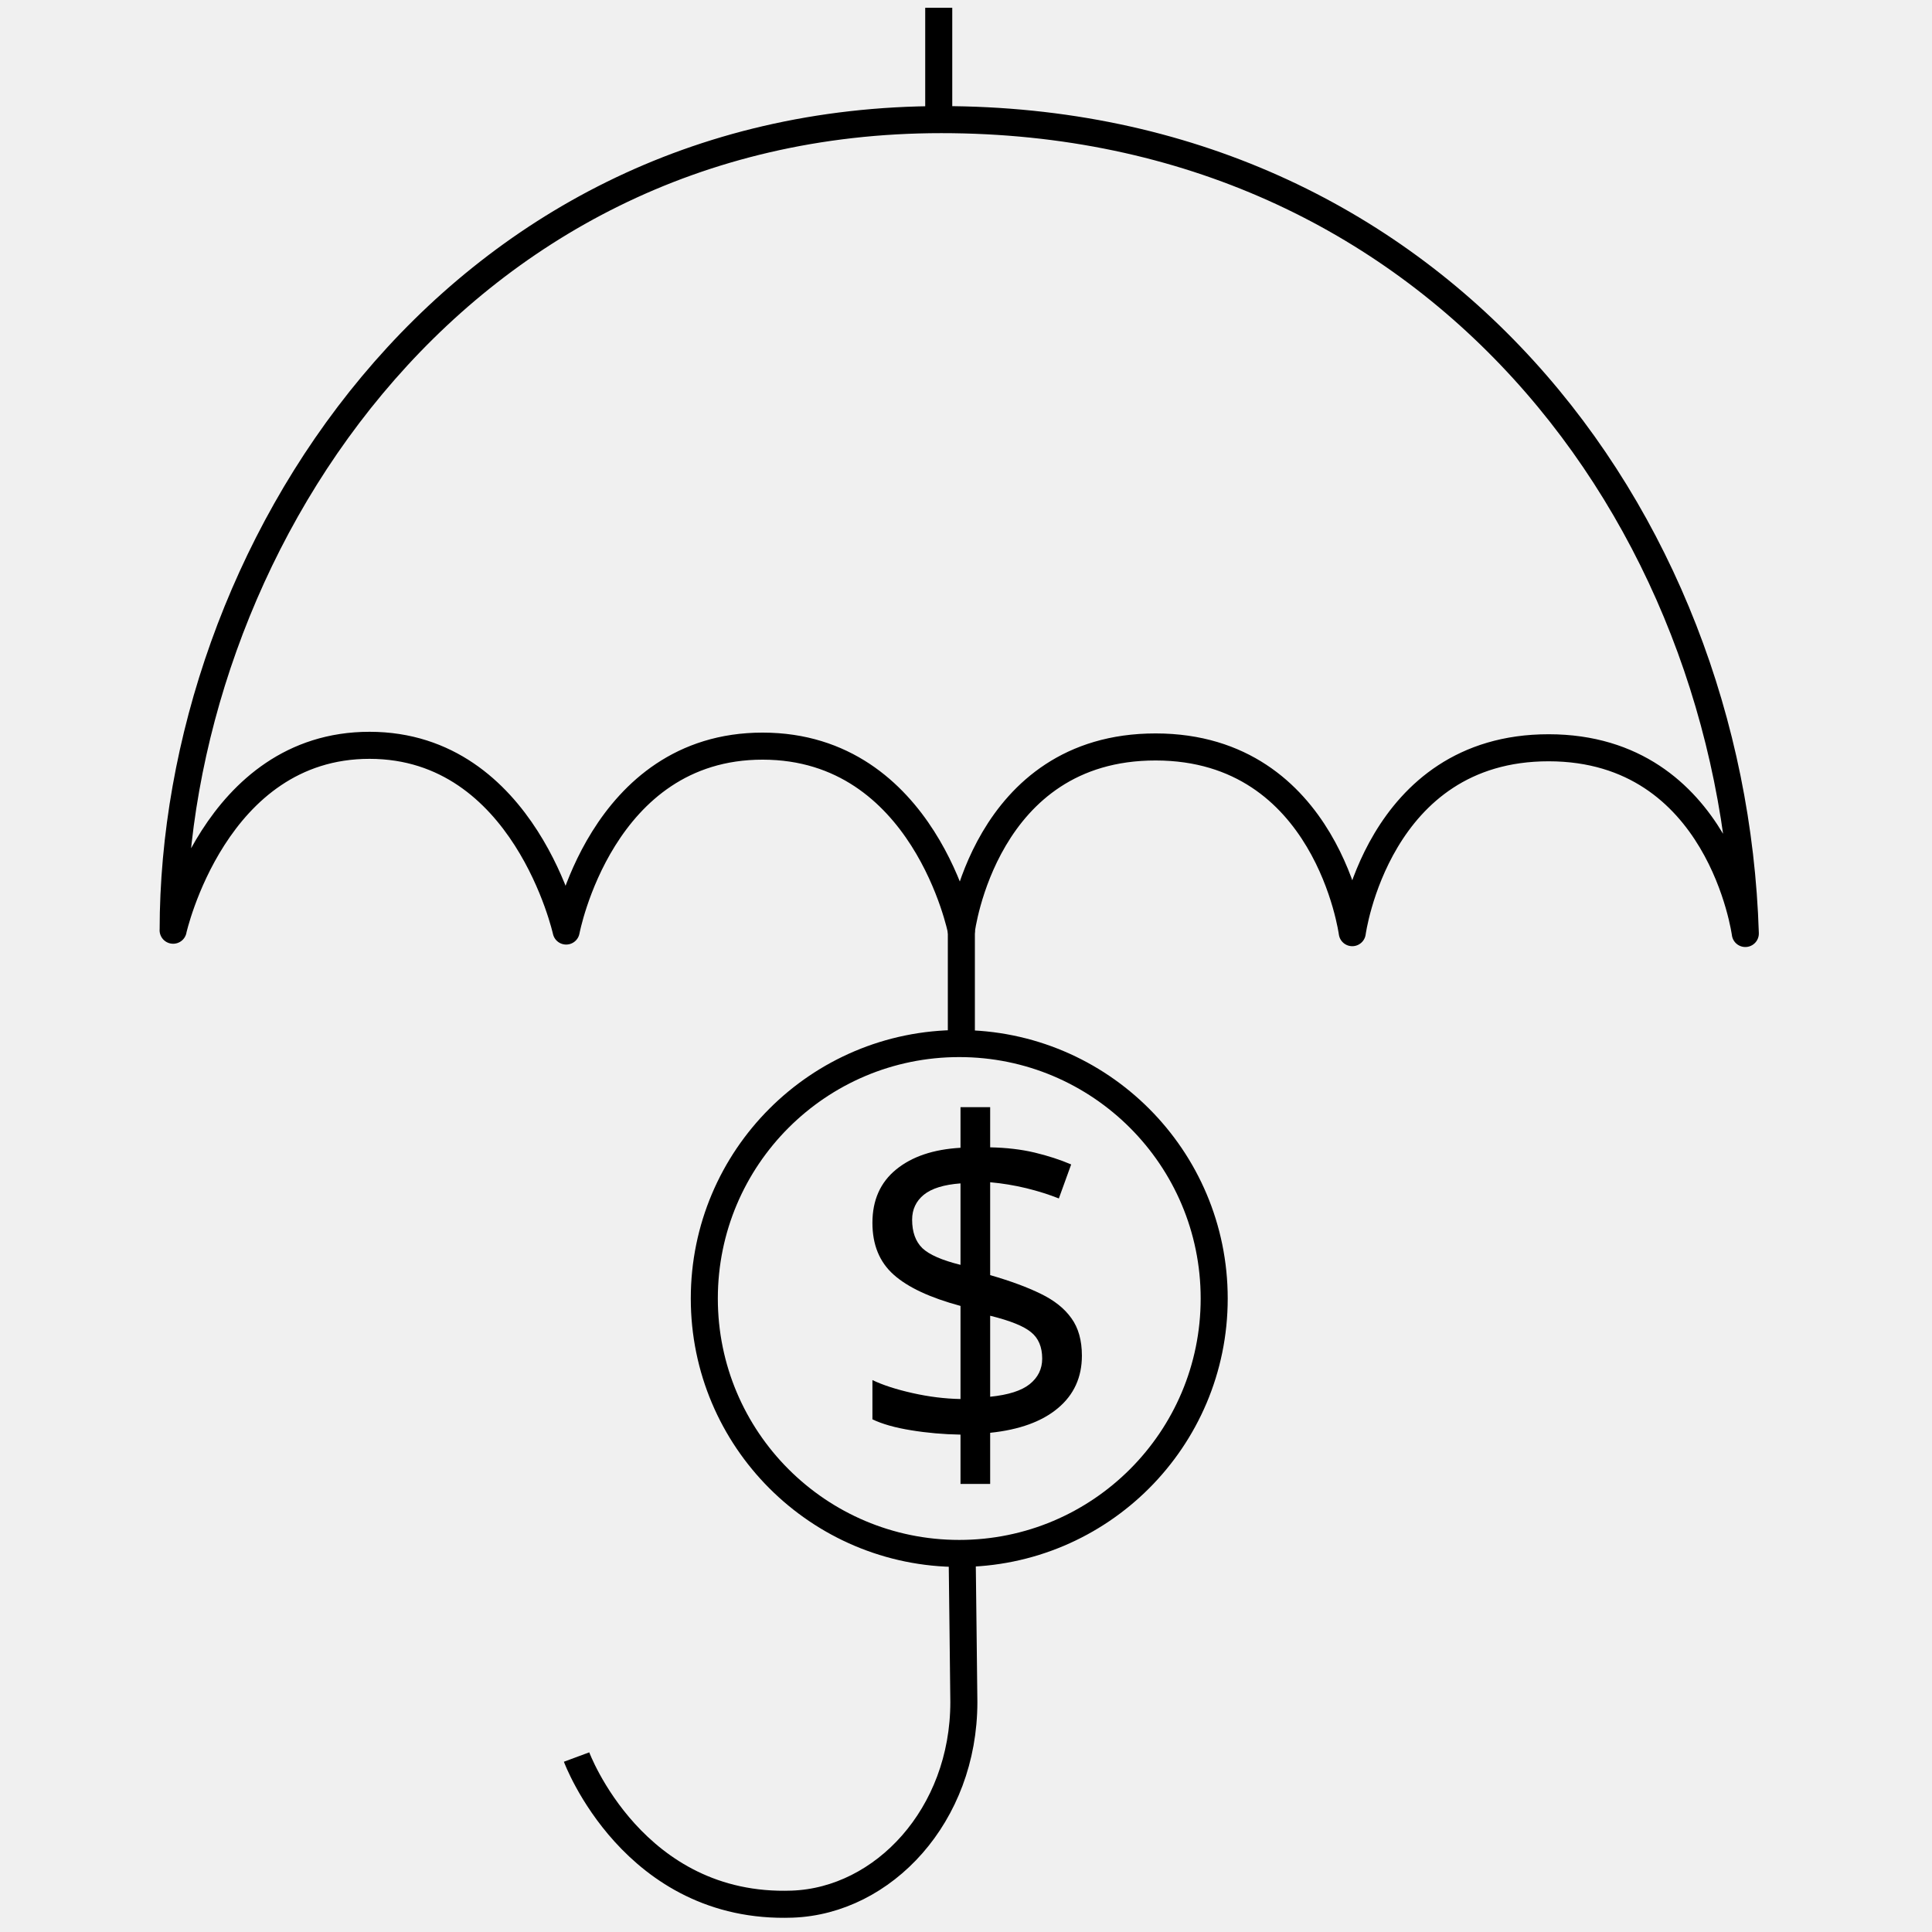
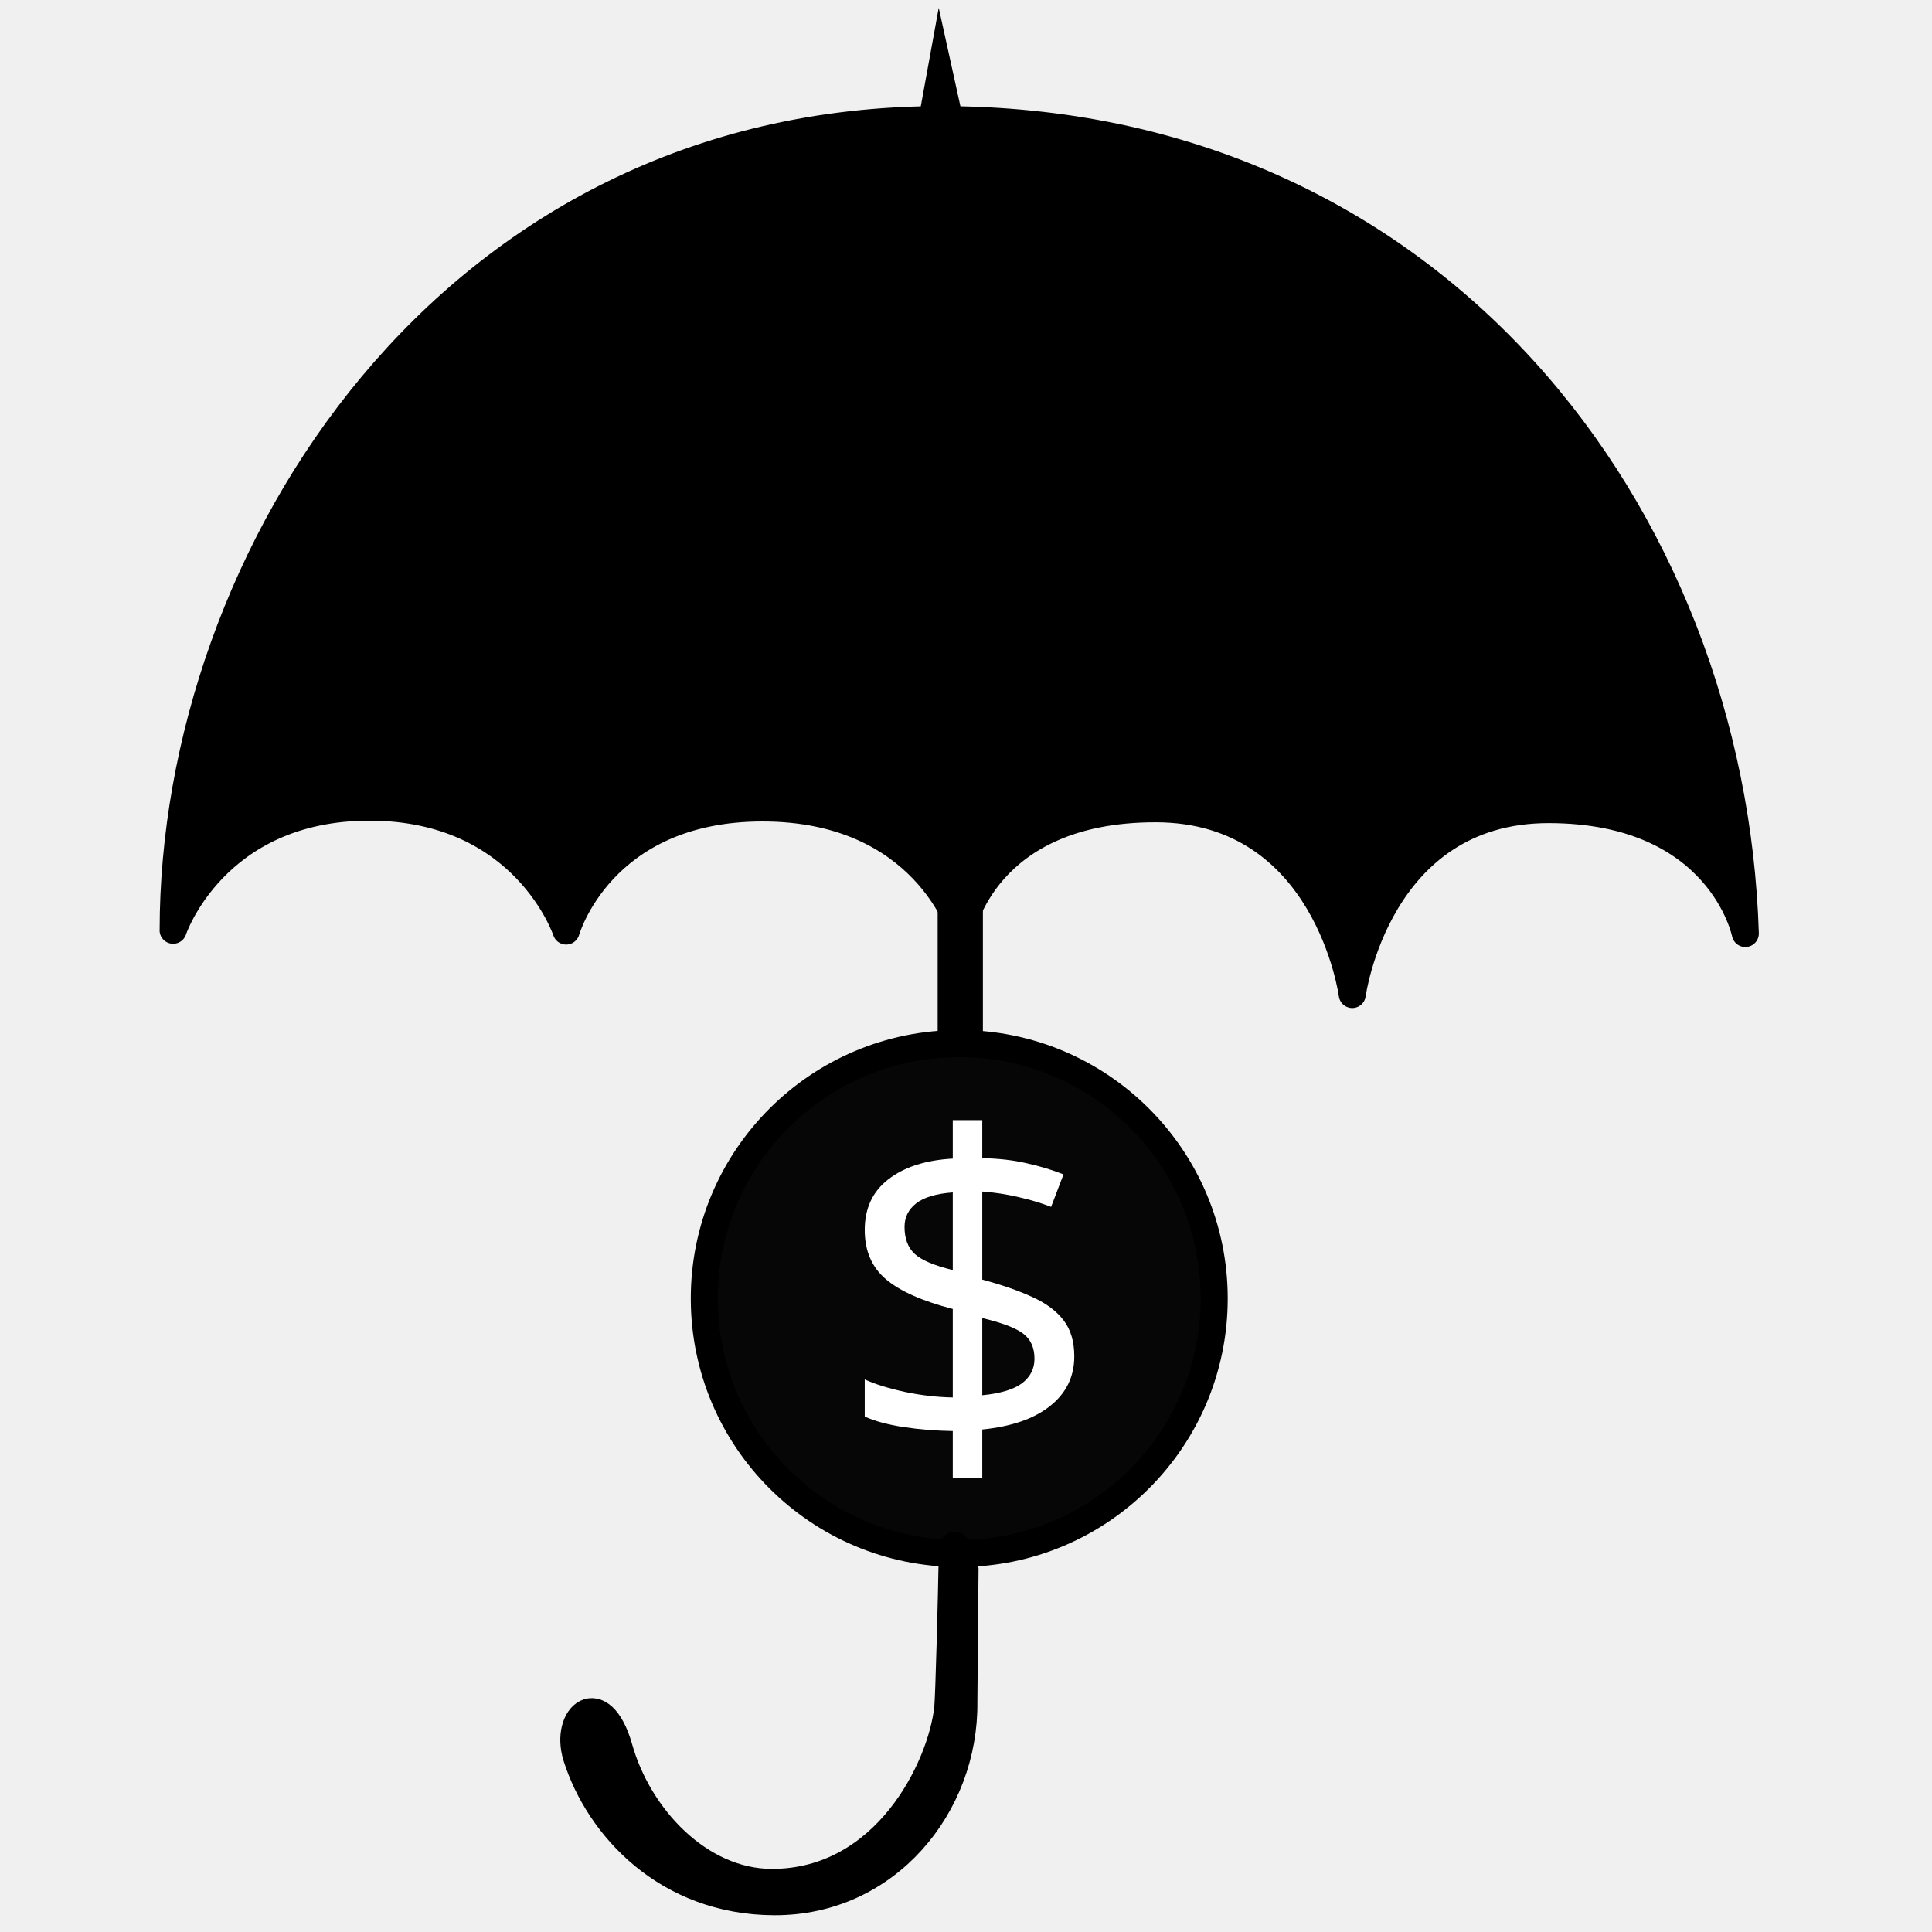
<svg xmlns="http://www.w3.org/2000/svg" width="500" height="500" viewBox="0 0 132.292 132.292" version="1.1" id="svg5">
  <defs id="defs2" />
  <g id="layer1">
-     <path style="fill:none;stroke:#000000;stroke-width:1.852;stroke-linecap:round;stroke-linejoin:round;stroke-dasharray:none;stroke-opacity:1;paint-order:fill markers stroke" d="m 11.857,63.696 c 0,-25.514 18.8,-55.505 52.595,-55.505 33.795,0 54.162,27.081 55.057,55.729 0,0 -1.696,-12.704 -13.457,-12.717 -11.761,-0.013 -13.457,12.661 -13.457,12.661 0,0 -1.696,-12.704 -13.457,-12.717 -11.76,-0.013 -13.312,12.589 -13.312,12.589 0,0 -2.512,-12.638 -13.601,-12.645 -11.089,-0.007 -13.457,12.661 -13.457,12.661 0,0 -2.815,-12.71 -13.457,-12.717 -10.641,-0.007 -13.457,12.661 -13.457,12.661 z" id="path160" />
-     <circle style="fill:none;stroke:#000000;stroke-width:1.852;stroke-dasharray:none;stroke-opacity:1" id="path1048" cx="65.684" cy="88.914" r="17.457" />
-     <path style="fill:none;stroke:#000000;stroke-width:1.852;stroke-dasharray:none;stroke-opacity:1" d="M 65.828,71.51 V 63.706" id="path1158" />
-     <path style="fill:none;stroke:#000000;stroke-width:1.852;stroke-dasharray:none;stroke-opacity:1" d="m 65.89,107.111 c 0,0.345 0.109,8.731 0.109,9.436 0,7.764 -5.515,13.611 -11.747,13.837 C 43.36,130.779 39.48,120.312 39.48,120.312" id="path1160" />
-     <text xml:space="preserve" style="font-style:normal;font-variant:normal;font-weight:normal;font-stretch:normal;font-size:31.581px;font-family:'Kohinoor Telugu';-inkscape-font-specification:'Kohinoor Telugu';fill:none;stroke:#000000;stroke-width:0.291;stroke-dasharray:none;stroke-opacity:1" x="57.784" y="99.779" id="text1274">
-       <tspan id="tspan1272" style="font-style:normal;font-variant:normal;font-weight:normal;font-stretch:normal;font-size:31.581px;font-family:'Kohinoor Telugu';-inkscape-font-specification:'Kohinoor Telugu';fill:#000000;fill-opacity:1;stroke:none;stroke-width:0.291;stroke-dasharray:none" x="57.784" y="99.779">$</tspan>
+     <path style="fill:#000000;fill-opacity:1;stroke:#000000;stroke-width:1.852;stroke-linecap:round;stroke-linejoin:round;stroke-dasharray:none;stroke-opacity:1;paint-order:fill markers stroke" d="m 11.857,63.696 c 0,-25.514 18.8,-55.505 52.595,-55.505 33.795,0 54.162,27.081 55.057,55.729 0,0 -1.696,-8.471 -13.457,-8.483 -11.761,-0.013 -13.457,12.661 -13.457,12.661 0,0 -1.696,-12.704 -13.457,-12.717 -11.76,-0.013 -13.312,8.355 -13.312,8.355 0,0 -2.512,-8.405 -13.601,-8.411 -11.089,-0.007 -13.457,8.428 -13.457,8.428 0,0 -2.815,-8.477 -13.457,-8.483 -10.641,-0.007 -13.457,8.428 -13.457,8.428 z" id="path160" />
+     <circle style="fill:#060606;stroke:#000000;stroke-width:1.852;stroke-dasharray:none;stroke-opacity:1;fill-opacity:1" id="path1048" cx="65.684" cy="88.914" r="17.457" />
+     <path style="fill:none;stroke:#000000;stroke-width:3.096;stroke-dasharray:none;stroke-opacity:1" d="M 65.754,71.51 V 60.485" id="path1158" />
+     <path style="fill:#000000;fill-opacity:1;stroke:#000000;stroke-width:1.852;stroke-dasharray:none;stroke-opacity:1" d="m 66.079,107.49 c 0,0.345 -0.08,8.352 -0.08,9.057 0.082,7.107 -5.265,13.698 -12.979,13.672 -7.362,-0.025 -12.018,-5.112 -13.54,-9.907 -0.907,-2.857 1.683,-4.985 2.92,-0.602 1.331,4.715 5.5,9.187 10.459,9.187 7.792,-5.7e-4 11.589,-7.863 12.036,-11.919 0.082,-0.742 0.267,-7.88 0.306,-10.35 0.036,-2.292 0.878,0.862 0.878,0.862 z" id="path1160" />
+     <text xml:space="preserve" style="font-style:normal;font-variant:normal;font-weight:normal;font-stretch:normal;font-size:30.78px;font-family:'Kohinoor Telugu';-inkscape-font-specification:'Kohinoor Telugu';fill:#ffffff;fill-opacity:1;stroke:#000000;stroke-width:0.284;stroke-dasharray:none;stroke-opacity:1" x="55.803" y="102.055" id="text1274" transform="scale(1.026013,0.9746463)">
+       <tspan id="tspan1272" style="font-style:normal;font-variant:normal;font-weight:normal;font-stretch:normal;font-size:30.78px;font-family:'Kohinoor Telugu';-inkscape-font-specification:'Kohinoor Telugu';fill:#ffffff;fill-opacity:1;stroke:none;stroke-width:0.284;stroke-dasharray:none" x="55.803" y="102.055">$</tspan>
    </text>
-     <path style="fill:none;fill-opacity:1;stroke:#000000;stroke-width:1.852;stroke-linejoin:round;stroke-dasharray:none;stroke-opacity:1" d="M 64.279,8.017 V 0.531" id="path1457" />
+     <path style="fill:#000000;fill-opacity:1;stroke:none;stroke-width:1.852;stroke-linejoin:round;stroke-dasharray:none;stroke-opacity:1" d="M 64.279,0.531 62.916,8.017 h 3.01 z" id="path1457" />
  </g>
</svg>
